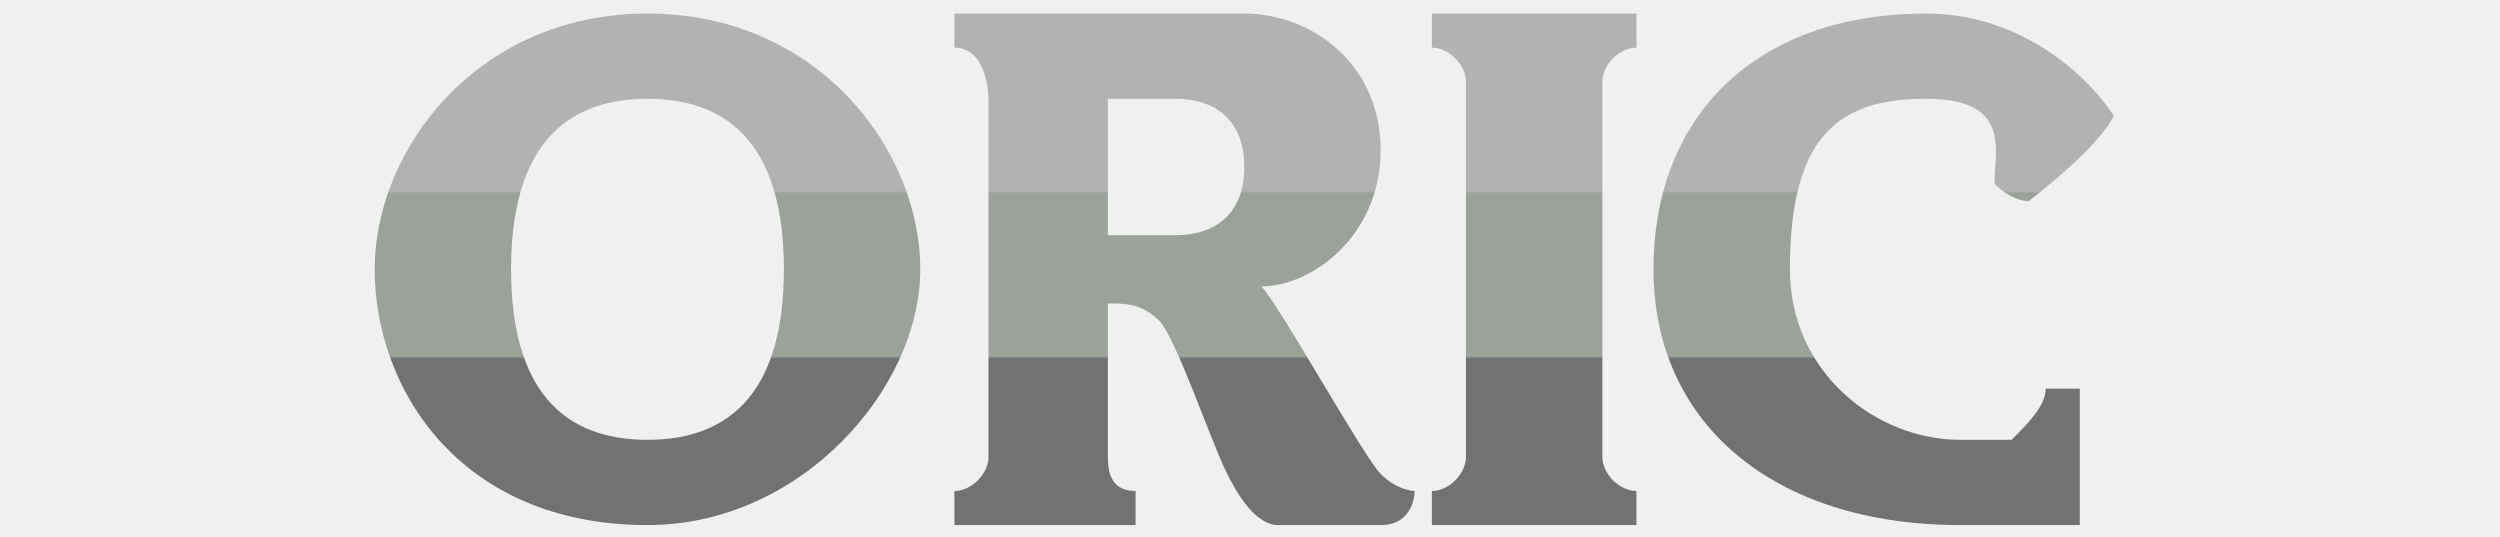
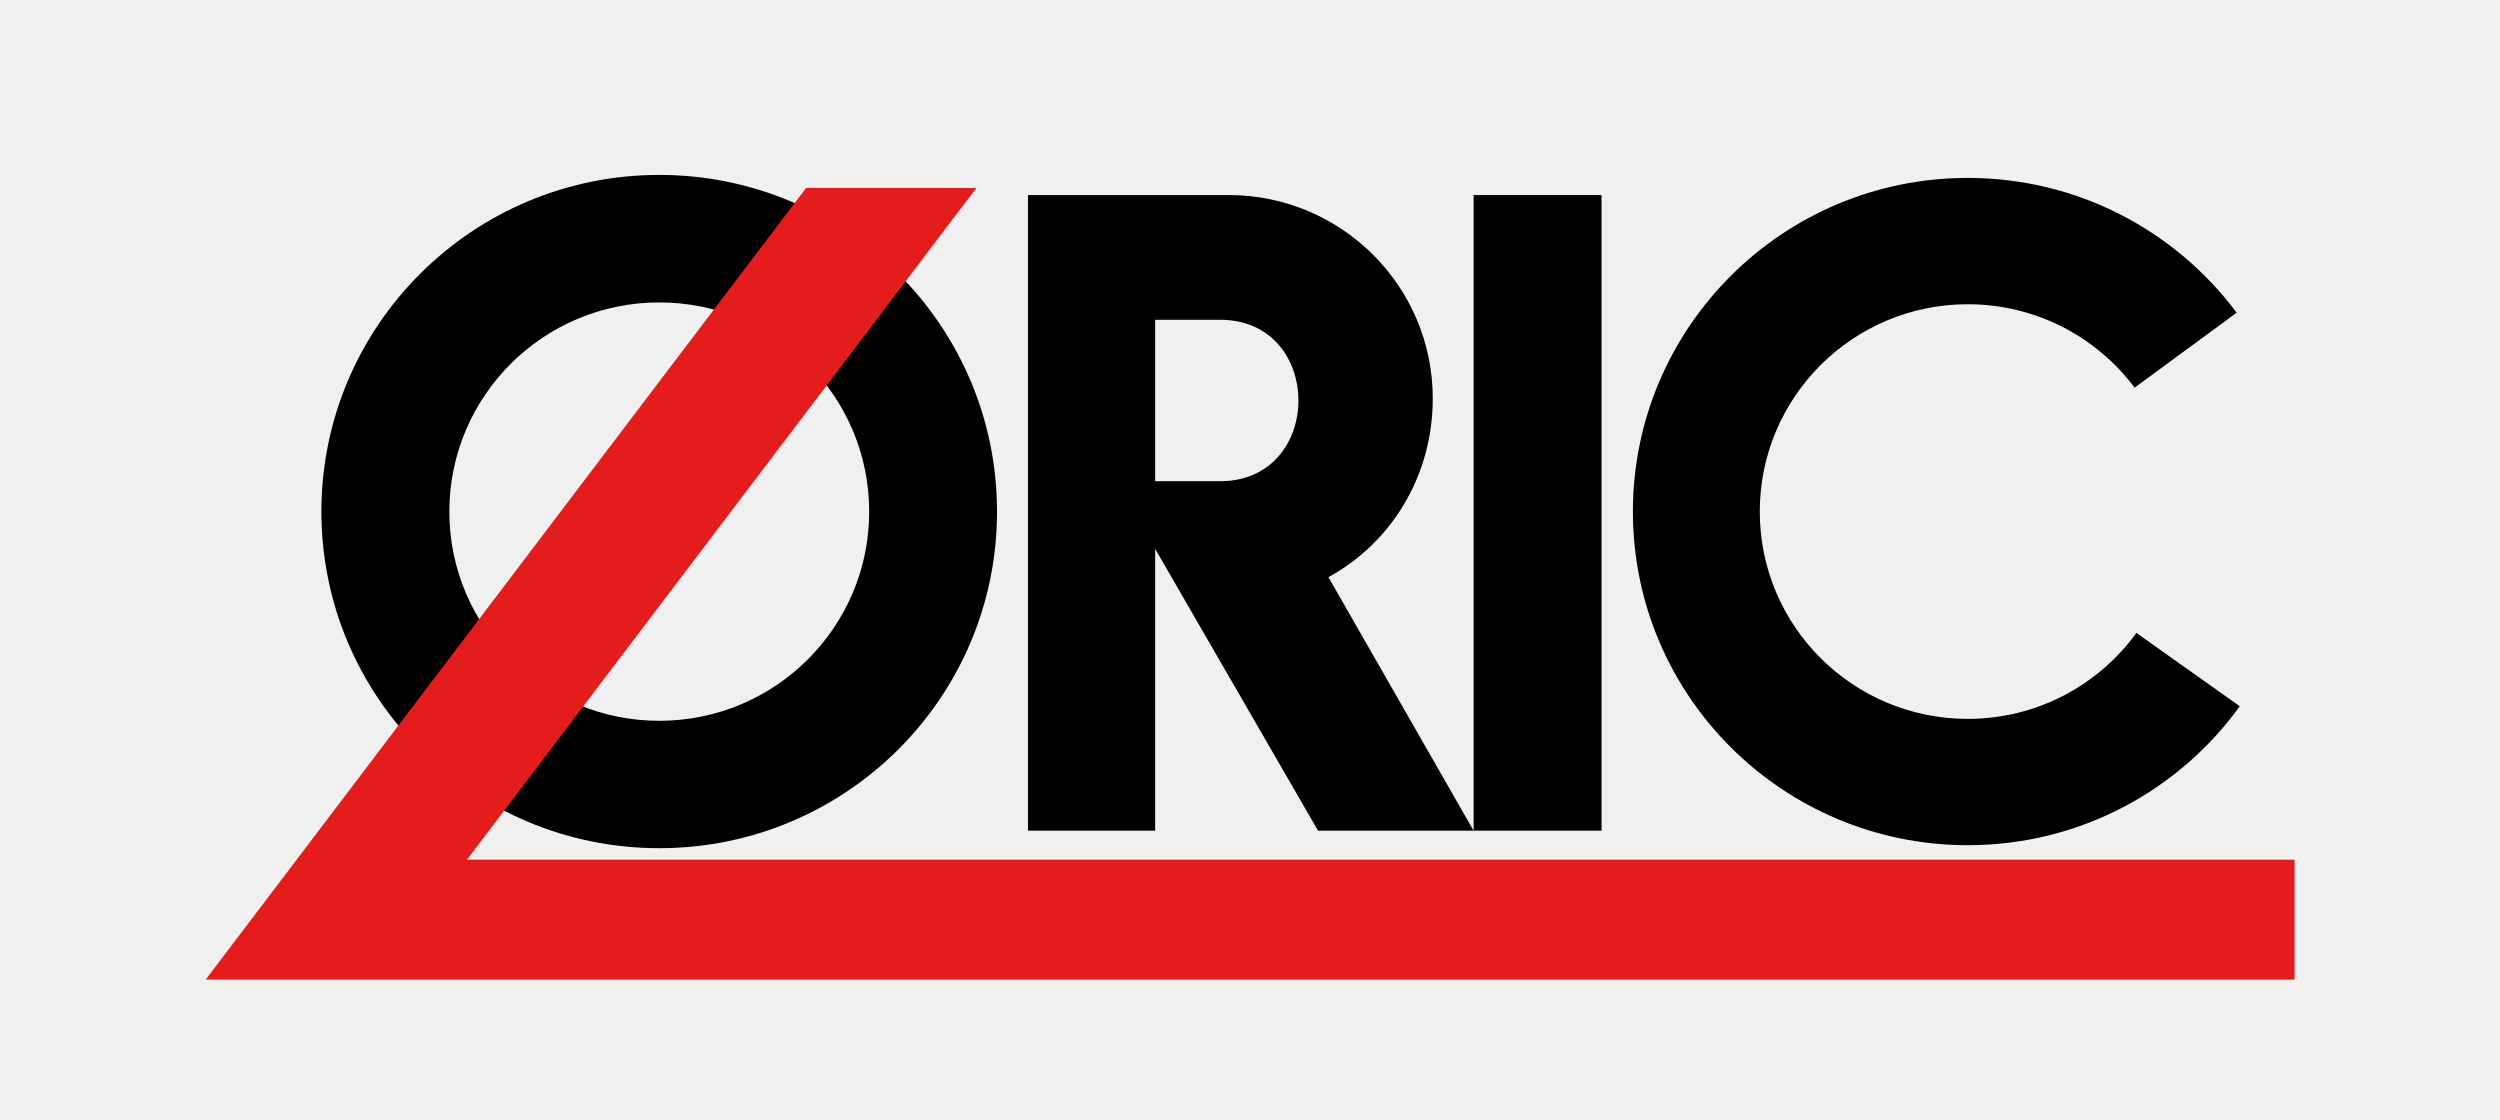
- <svg xmlns="http://www.w3.org/2000/svg" version="1.1" id="Layer_3" x="0px" y="0px" width="566.924px" height="121.752px" viewBox="0 0 566.924 121.752" enable-background="new 0 0 566.924 121.752" xml:space="preserve">
-   <g>
-     <g>
-       <g>
-         <g>
-           <linearGradient id="SVGID_1_" gradientUnits="userSpaceOnUse" x1="-8.171" y1="2.559" x2="-8.171" y2="118.272" gradientTransform="matrix(1 0 0 1 155 0)">
-             <stop offset="0" style="stop-color:#B2B2B4" />
-             <stop offset="0.352" style="stop-color:#B2B2B4" />
-             <stop offset="0.357" style="stop-color:#9BA29A" />
-             <stop offset="0.676" style="stop-color:#9BA29A" />
-             <stop offset="0.681" style="stop-color:#717274" />
-             <stop offset="1" style="stop-color:#717274" />
-           </linearGradient>
-           <path fill="url(#SVGID_1_)" d="M146.829,3.073c-38.667,0-61.867,30.933-61.867,58c0,27.067,19.333,58,61.867,58      c34.8,0,61.867-30.933,61.867-58C208.696,34.006,185.496,3.073,146.829,3.073z M146.829,99.739      c-19.333,0-30.933-11.599-30.933-38.666c0-27.067,11.6-38.667,30.933-38.667c19.333,0,30.934,11.601,30.934,38.667      C177.762,88.141,166.162,99.739,146.829,99.739z" />
-         </g>
+ <svg xmlns="http://www.w3.org/2000/svg" width="682.046" height="305.486" id="svg5332" version="1.1">
+   <defs id="defs5334" />
+   <g id="layer1" transform="translate(0,-746.8763)">
+     <g id="g5225" transform="matrix(0.9378848,0,0,0.9346215,-699.2485,120.0482)">
+       <path style="color:#000000;display:inline;overflow:visible;visibility:visible;fill:#ffffff;fill-opacity:1;fill-rule:nonzero;stroke:none;stroke-width:5.315;marker:none;enable-background:accumulate" d="m 768.189,690.246 c 0,202.384 0,101.192 0,0 z" id="path5227" />
+       <g id="g5229" transform="translate(677.6122,1034.035)" style="fill:#ffffff">
+         <path style="color:#000000;display:inline;overflow:visible;visibility:visible;fill:#000000;fill-opacity:1;fill-rule:nonzero;stroke:none;stroke-width:5.315;marker:none;enable-background:accumulate" d="M 366.969,745.938 V 794.531 853 931.469 h 37 l -0.002,-82.25 47.377,82.256 45.25,-0.006 -42.226,-73.994 c 18.42,-10.082 30.351,-29.687 30.351,-52.162 0,-32.787 -26.588,-59.375 -59.375,-59.375 -0.407,0 -0.813,0.02 -1.219,0.031 v -0.031 h -0.156 -20 z m 37,36.406 h 18.875 c 30.399,0.003 30.399,47.114 0,47.125 h -18.875 z" transform="translate(0,-1052.362)" id="path5231" />
+         <path style="color:#000000;display:inline;overflow:visible;visibility:visible;fill:#000000;fill-opacity:1;fill-rule:nonzero;stroke:none;stroke-width:0;marker:none;enable-background:accumulate" d="m 259.719,740.062 c -54.272,0 -98.281,44.009 -98.281,98.281 0,54.272 44.009,98.25 98.281,98.25 54.272,0 98.25,-43.978 98.25,-98.25 0,-54.272 -43.978,-98.281 -98.25,-98.281 z m 0,37.219 c 33.724,0 61.062,27.338 61.062,61.062 0,33.724 -27.338,61.062 -61.062,61.062 -33.724,0 -61.062,-27.338 -61.062,-61.062 0,-33.724 27.338,-61.062 61.062,-61.062 z" id="path5233" transform="translate(0,-1052.362)" />
+         <path style="color:#000000;display:inline;overflow:visible;visibility:visible;fill:#000000;fill-opacity:1;fill-rule:nonzero;stroke:none;stroke-width:0;marker:none;enable-background:accumulate" d="m 640.344,740.938 c -53.789,0 -97.406,43.618 -97.406,97.406 0,53.789 43.618,97.375 97.406,97.375 32.583,0 61.45,-15.995 79.125,-40.562 L 689.406,873.75 c -10.994,15.197 -28.872,25.094 -49.062,25.094 -33.424,0 -60.5,-27.076 -60.5,-60.5 0,-33.424 27.076,-60.531 60.5,-60.531 19.861,0 37.497,9.567 48.531,24.344 l 29.688,-21.875 C 700.817,756.405 672.378,740.938 640.344,740.938 Z" transform="translate(0,-1052.362)" id="path5235" />
+         <rect style="color:#000000;display:inline;overflow:visible;visibility:visible;fill:#000000;fill-opacity:1;fill-rule:nonzero;stroke:none;stroke-width:0;marker:none;enable-background:accumulate" id="rect5237" width="37.205" height="185.536" x="496.608" y="-306.423" />
      </g>
-       <g>
-         <linearGradient id="SVGID_2_" gradientUnits="userSpaceOnUse" x1="427.163" y1="2.559" x2="427.163" y2="118.272">
-           <stop offset="0" style="stop-color:#B2B2B4" />
-           <stop offset="0.352" style="stop-color:#B2B2B4" />
-           <stop offset="0.357" style="stop-color:#9BA29A" />
-           <stop offset="0.676" style="stop-color:#9BA29A" />
-           <stop offset="0.681" style="stop-color:#717274" />
-           <stop offset="1" style="stop-color:#717274" />
-         </linearGradient>
-         <path fill="url(#SVGID_2_)" d="M444.564,119.073c-42.534,0-69.601-23.2-69.601-58c0-34.8,23.2-58,61.866-58     c19.334,0,34.801,11.599,42.534,23.2c-3.866,7.733-19.333,19.334-19.333,19.334c-3.867,0-7.734-3.868-7.734-3.868     c0-7.733,3.867-19.333-15.467-19.333c-19.332,0-30.934,7.733-30.934,38.667c0,23.2,19.334,38.666,38.668,38.666     c3.866,0,11.6,0,11.6,0c3.867-3.866,7.733-7.733,7.733-11.599c7.733,0,7.733,0,7.733,0v30.933     C471.63,119.073,460.031,119.073,444.564,119.073z" />
-       </g>
-       <g>
-         <g>
-           <linearGradient id="SVGID_3_" gradientUnits="userSpaceOnUse" x1="113.63" y1="2.559" x2="113.63" y2="118.272" gradientTransform="matrix(1 0 0 1 155 0)">
-             <stop offset="0" style="stop-color:#B2B2B4" />
-             <stop offset="0.352" style="stop-color:#B2B2B4" />
-             <stop offset="0.357" style="stop-color:#9BA29A" />
-             <stop offset="0.676" style="stop-color:#9BA29A" />
-             <stop offset="0.681" style="stop-color:#717274" />
-             <stop offset="1" style="stop-color:#717274" />
-           </linearGradient>
-           <path fill="url(#SVGID_3_)" d="M313.096,107.473c-3.866-3.866-23.2-38.666-27.066-42.533c11.601,0,27.066-11.6,27.066-30.933      c0-19.334-15.466-30.933-30.933-30.933c-15.467,0-46.401,0-65.734,0v7.733c7.733,0,7.733,11.599,7.733,11.599s0,77.333,0,81.201      c0,3.866-3.867,7.733-7.733,7.733v7.733h41.083c0,0,0-2.416,0-7.733c-5.317,0-6.283-3.867-6.283-7.733c0-3.867,0-27.066,0-34.8      c3.866,0,7.733,0,11.6,3.866c3.867,3.867,11.6,27.066,15.466,34.8c3.868,7.733,7.734,11.601,11.6,11.601      c3.867,0,15.467,0,23.2,0s7.733-7.733,7.733-7.733S316.962,111.34,313.096,107.473z M266.696,53.34c-7.733,0-15.466,0-15.466,0      c0-15.466,0-30.934,0-30.934s7.733,0,15.466,0s15.467,3.867,15.467,15.468C282.163,49.473,274.429,53.34,266.696,53.34z" />
-         </g>
-       </g>
-       <g>
-         <linearGradient id="SVGID_4_" gradientUnits="userSpaceOnUse" x1="347.897" y1="2.559" x2="347.897" y2="118.273">
-           <stop offset="0" style="stop-color:#B2B2B4" />
-           <stop offset="0.352" style="stop-color:#B2B2B4" />
-           <stop offset="0.357" style="stop-color:#9BA29A" />
-           <stop offset="0.676" style="stop-color:#9BA29A" />
-           <stop offset="0.681" style="stop-color:#717274" />
-           <stop offset="1" style="stop-color:#717274" />
-         </linearGradient>
-         <path fill="url(#SVGID_4_)" d="M363.363,103.606c0,3.867,3.867,7.733,7.734,7.733v7.733h-46.4v-7.733     c3.867,0,7.733-3.866,7.733-7.733V18.54c0-3.867-3.866-7.733-7.733-7.733V3.073h46.4v7.733c-3.867,0-7.734,3.866-7.734,7.733     V103.606z" />
-       </g>
+       <path style="color:#000000;display:inline;overflow:visible;visibility:visible;fill:#e41c1c;fill-opacity:1;fill-rule:nonzero;stroke:none;stroke-width:0;marker:none;enable-background:accumulate" d="m 805.394,956.617 h 49.552 558.084 v -35.002 H 881.407 l 148.194,-196.075 h -49.552 z" id="path5239" />
    </g>
  </g>
</svg>
